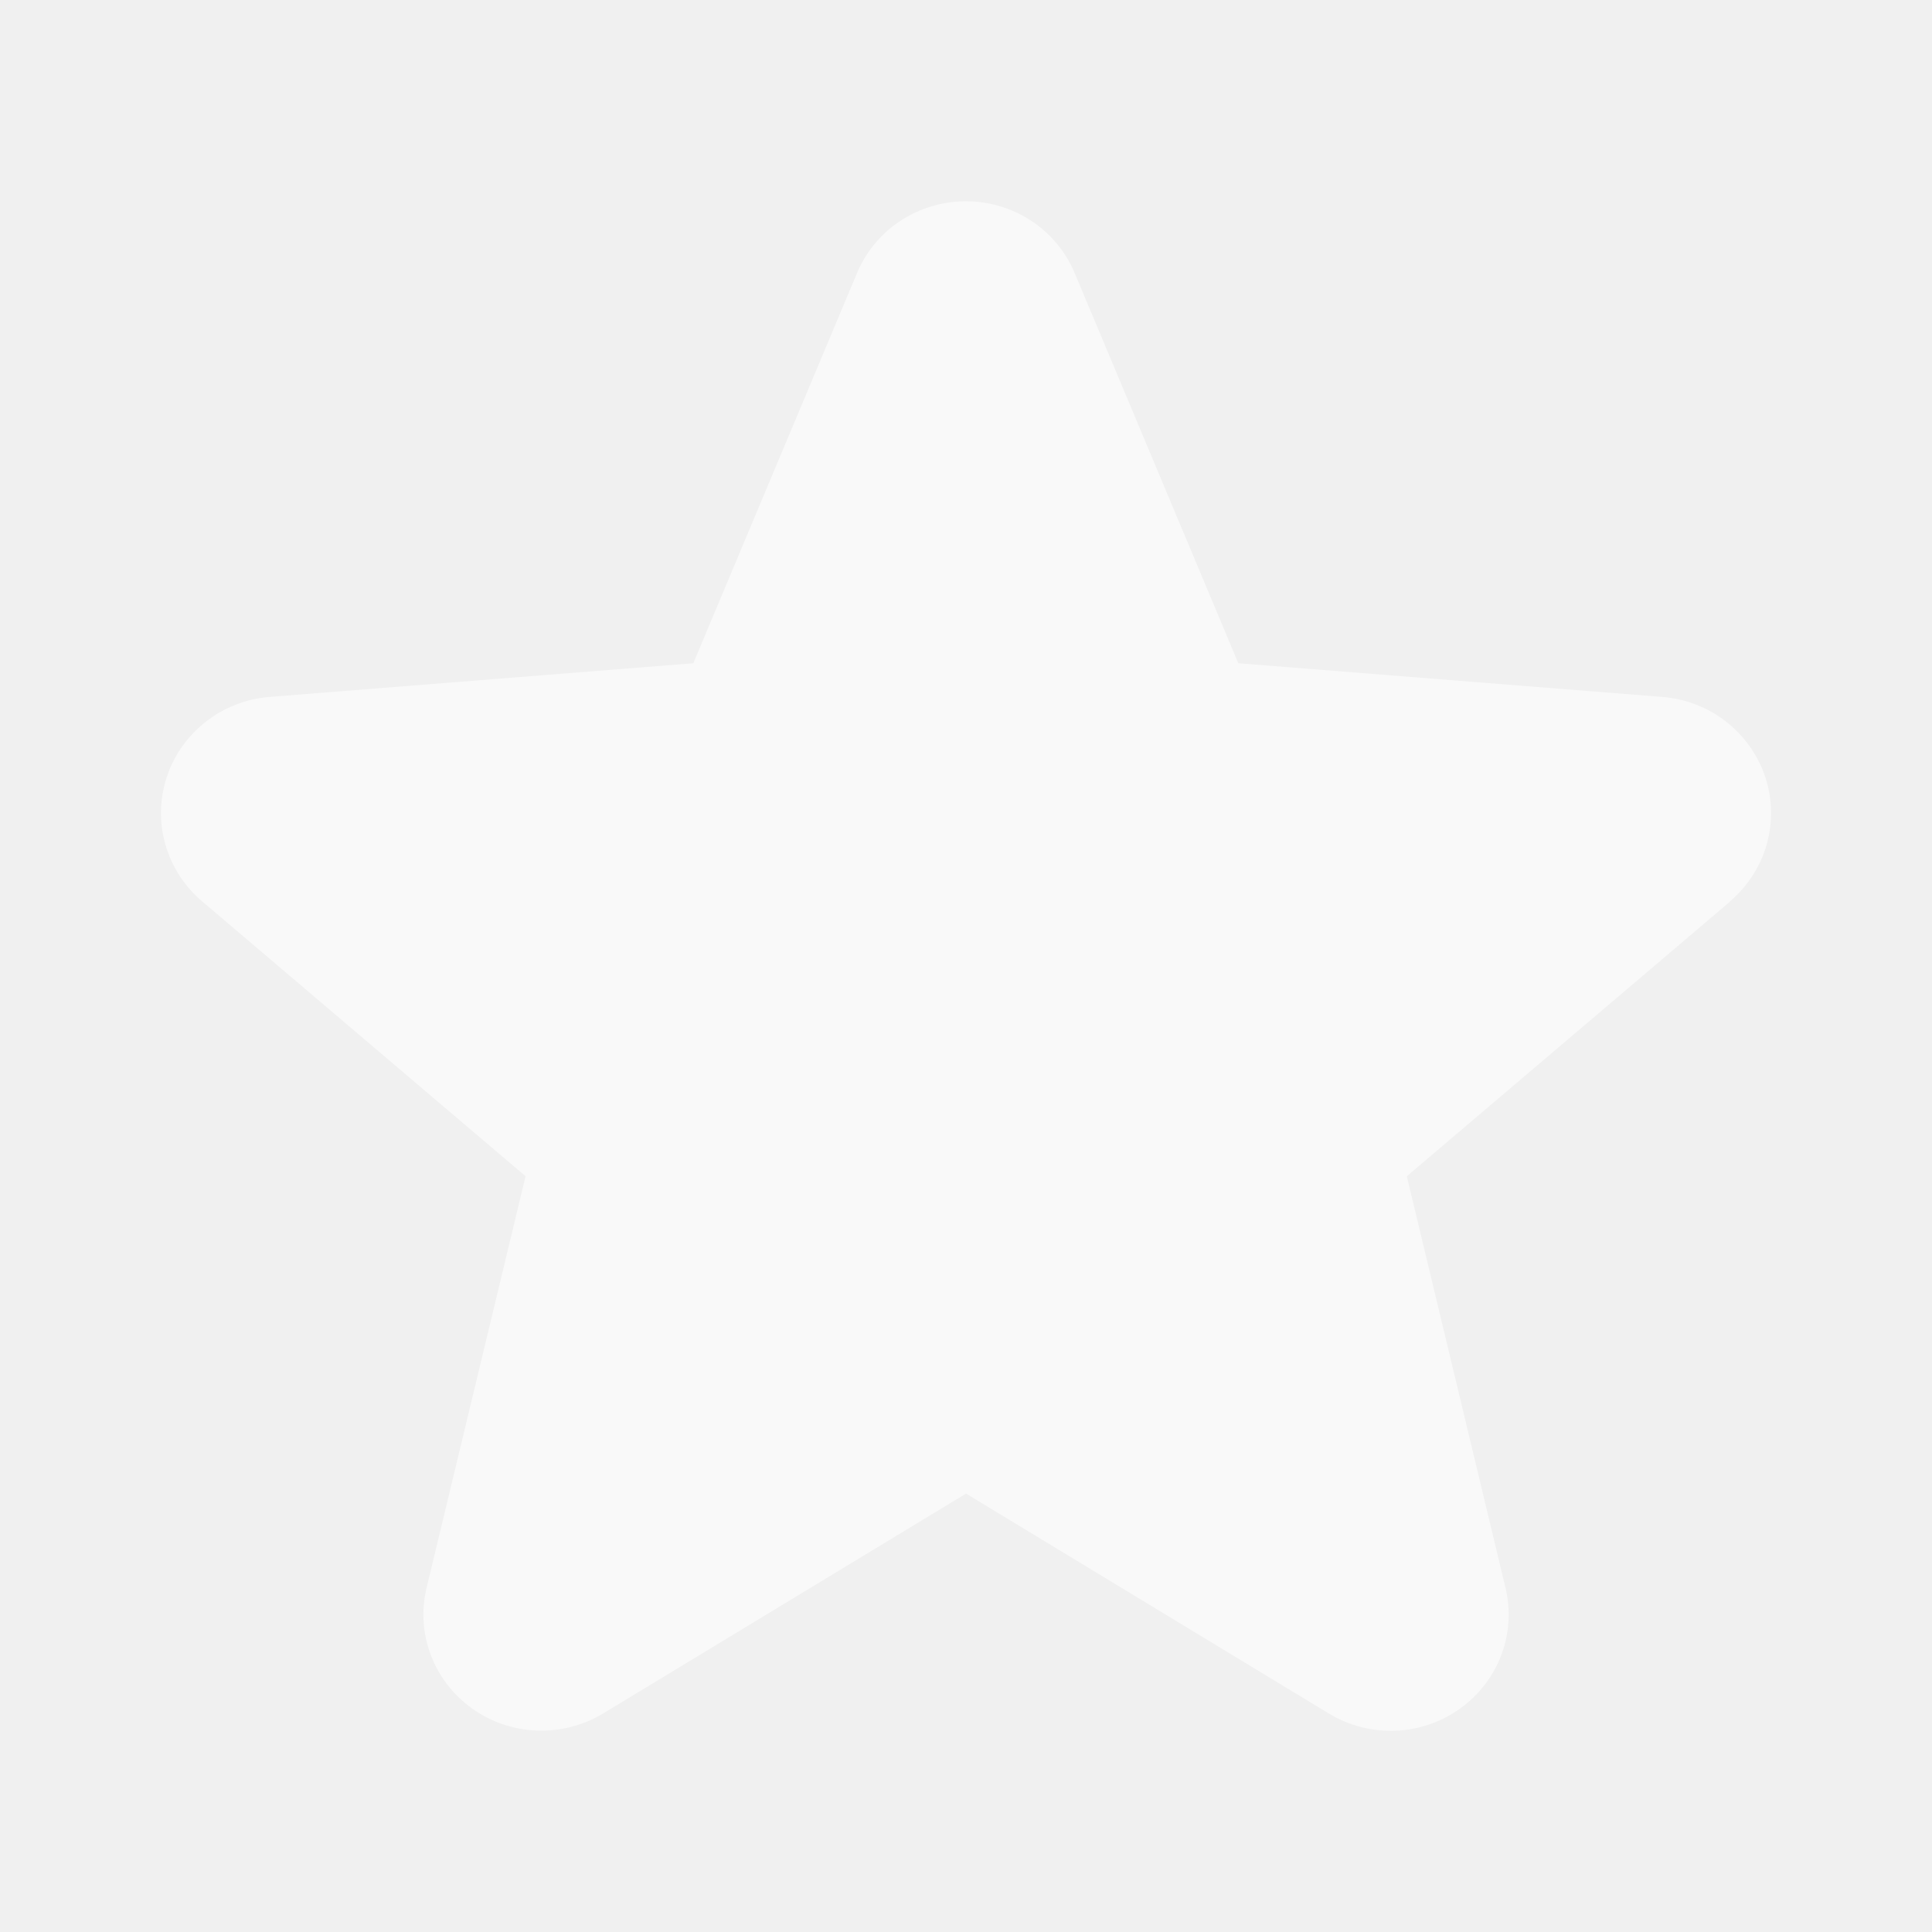
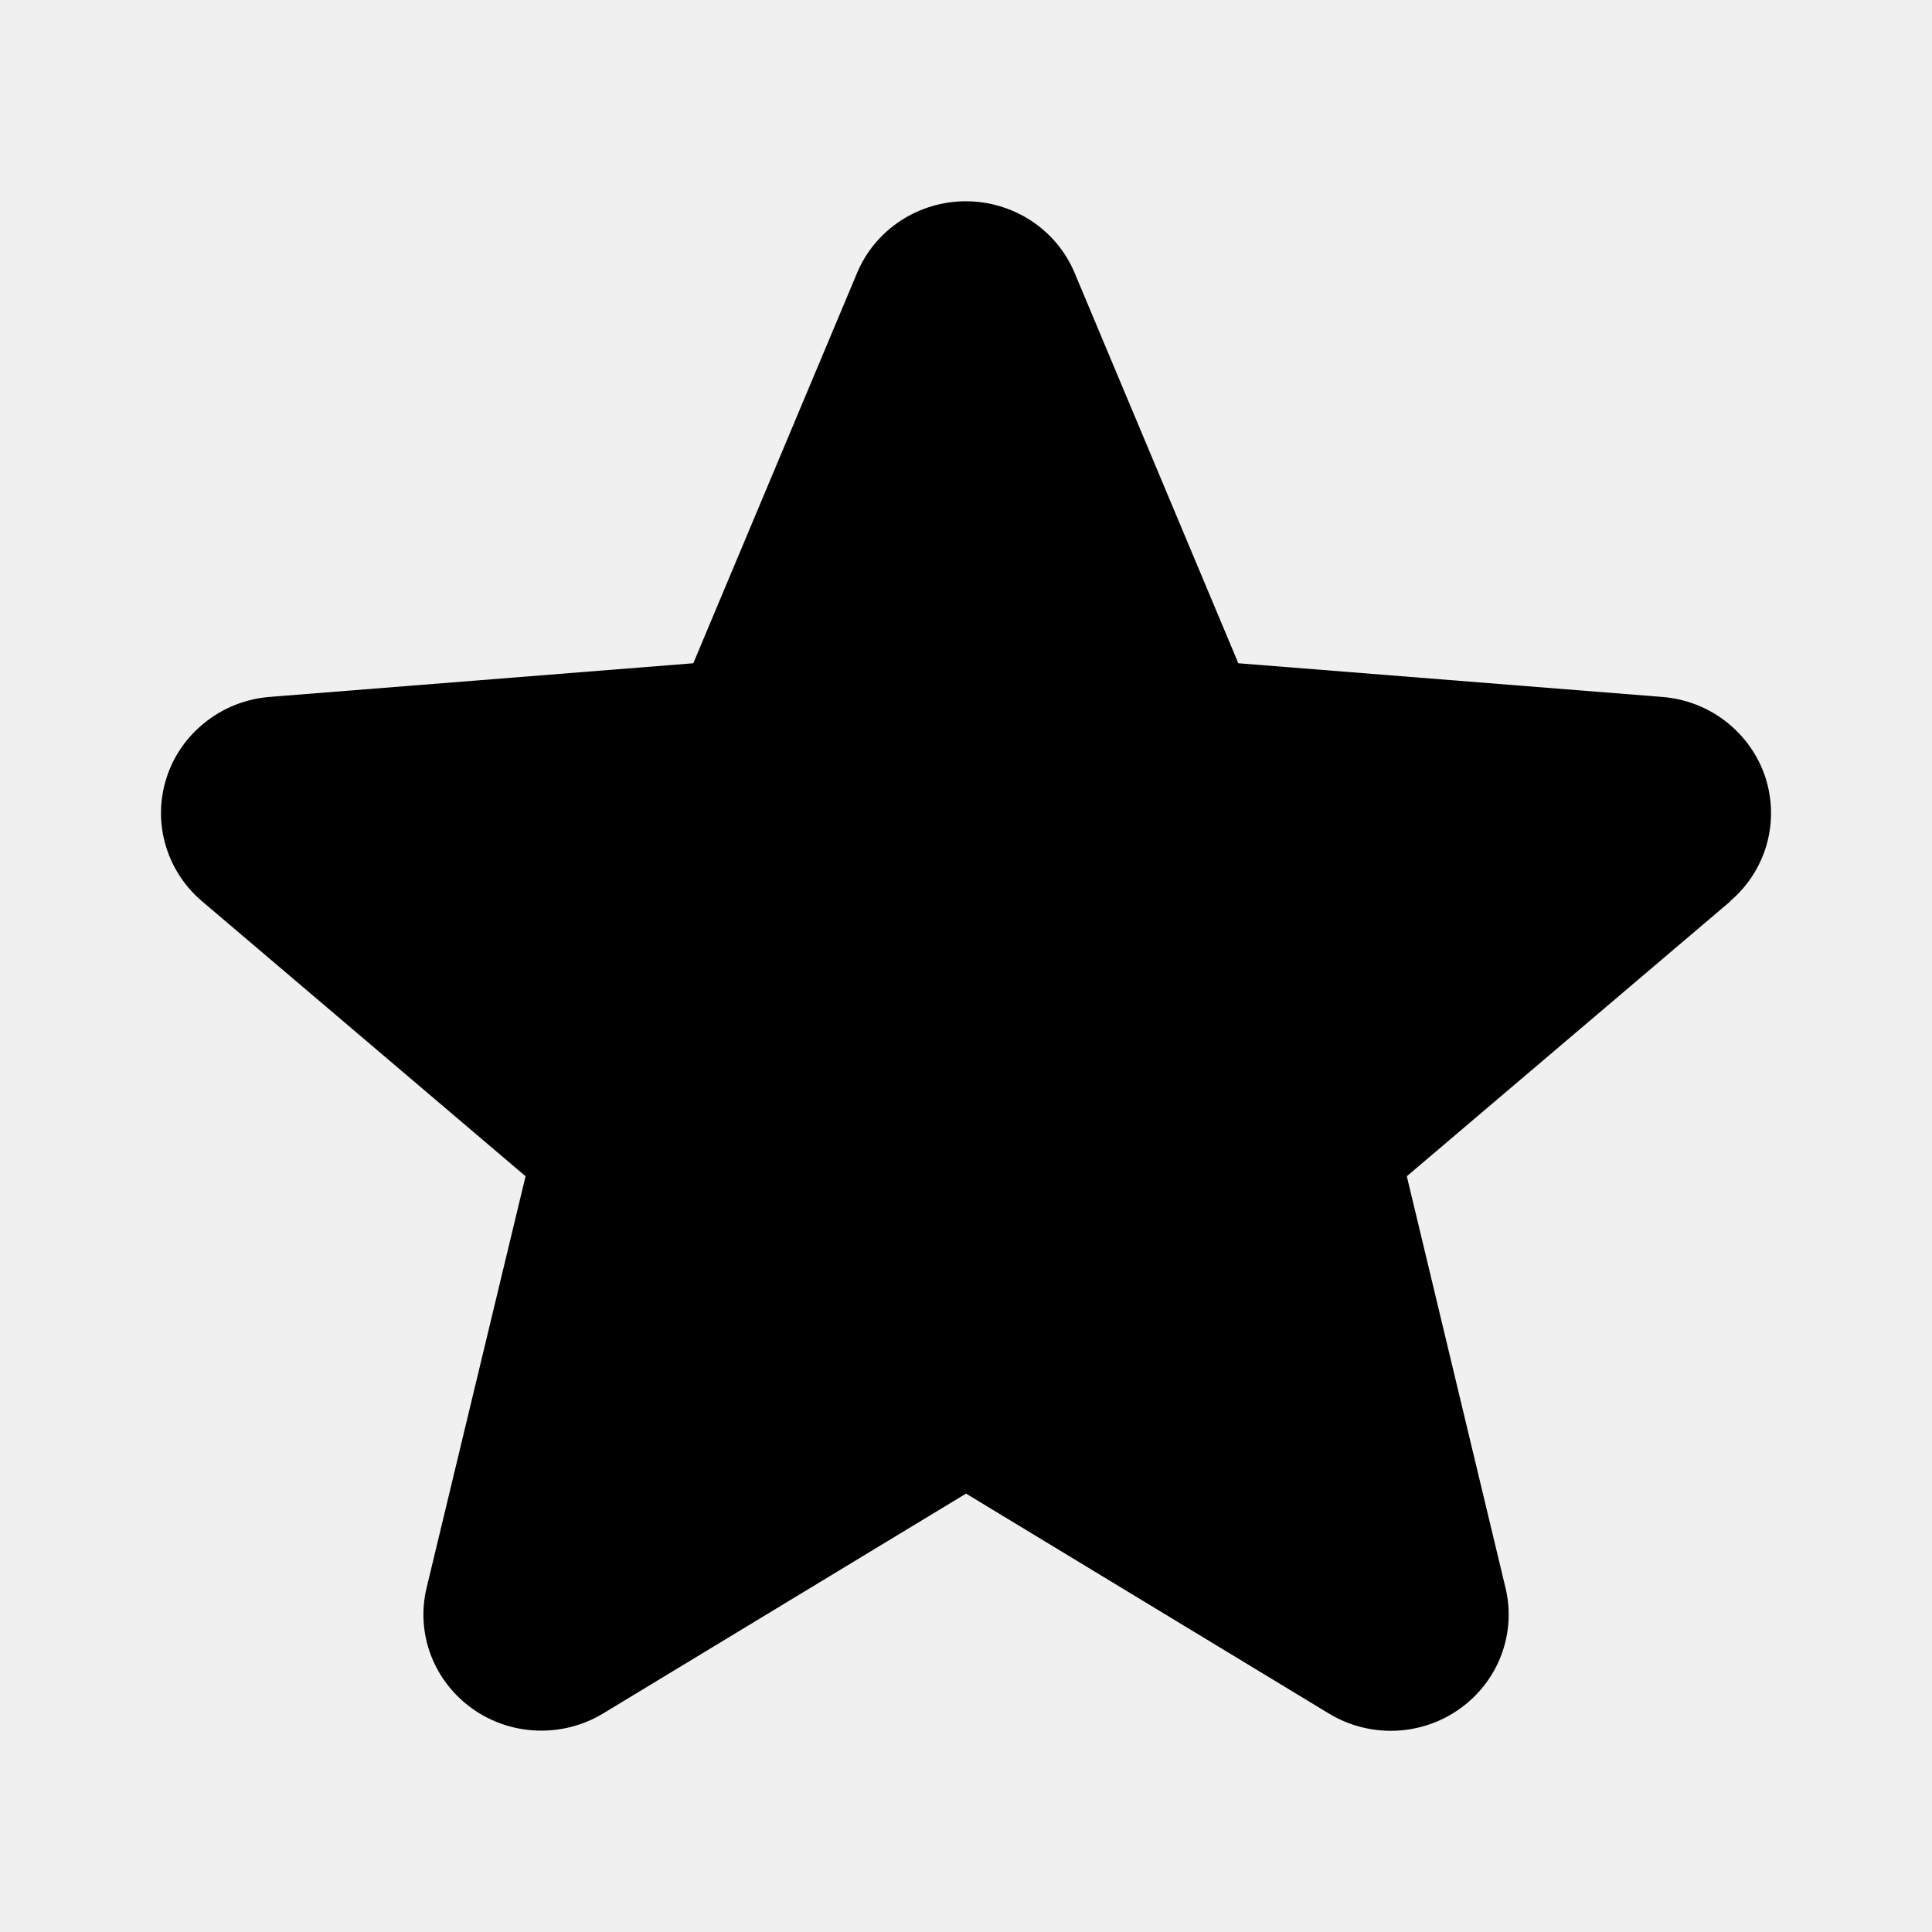
<svg xmlns="http://www.w3.org/2000/svg" preserveAspectRatio="none" overflow="visible" style="display: block;" width="20.571" height="20.571" viewBox="0 0 20.571 20.571" fill="none">
  <g id="icon/star">
-     <path id="Vector" d="M18.425 9.596L14.979 12.524L16.029 16.903C16.087 17.141 16.072 17.39 15.986 17.62C15.9 17.849 15.747 18.048 15.546 18.192C15.346 18.336 15.106 18.418 14.858 18.428C14.61 18.437 14.365 18.375 14.153 18.247L10.286 15.903L6.417 18.247C6.205 18.374 5.96 18.436 5.712 18.426C5.464 18.416 5.225 18.334 5.025 18.19C4.825 18.046 4.672 17.848 4.586 17.619C4.5 17.39 4.485 17.141 4.543 16.903L5.596 12.524L2.151 9.596C1.963 9.437 1.828 9.226 1.761 8.992C1.694 8.757 1.699 8.508 1.775 8.276C1.851 8.043 1.995 7.839 2.189 7.687C2.383 7.534 2.617 7.442 2.864 7.421L7.382 7.062L9.125 2.908C9.219 2.682 9.38 2.488 9.586 2.352C9.793 2.216 10.036 2.143 10.284 2.143C10.532 2.143 10.775 2.216 10.982 2.352C11.188 2.488 11.349 2.682 11.443 2.908L13.185 7.062L17.703 7.421C17.95 7.441 18.186 7.533 18.38 7.685C18.574 7.837 18.719 8.042 18.796 8.274C18.872 8.507 18.877 8.756 18.811 8.991C18.744 9.227 18.608 9.437 18.42 9.597L18.425 9.596Z" fill="white" fill-opacity="0.6" />
+     <path id="Vector" d="M18.425 9.596L14.979 12.524L16.029 16.903C16.087 17.141 16.072 17.39 15.986 17.62C15.9 17.849 15.747 18.048 15.546 18.192C15.346 18.336 15.106 18.418 14.858 18.428C14.61 18.437 14.365 18.375 14.153 18.247L10.286 15.903L6.417 18.247C6.205 18.374 5.96 18.436 5.712 18.426C5.464 18.416 5.225 18.334 5.025 18.19C4.825 18.046 4.672 17.848 4.586 17.619C4.5 17.39 4.485 17.141 4.543 16.903L5.596 12.524L2.151 9.596C1.963 9.437 1.828 9.226 1.761 8.992C1.694 8.757 1.699 8.508 1.775 8.276C1.851 8.043 1.995 7.839 2.189 7.687C2.383 7.534 2.617 7.442 2.864 7.421L7.382 7.062L9.125 2.908C9.219 2.682 9.38 2.488 9.586 2.352C9.793 2.216 10.036 2.143 10.284 2.143C10.532 2.143 10.775 2.216 10.982 2.352C11.188 2.488 11.349 2.682 11.443 2.908L13.185 7.062L17.703 7.421C17.95 7.441 18.186 7.533 18.38 7.685C18.574 7.837 18.719 8.042 18.796 8.274C18.872 8.507 18.877 8.756 18.811 8.991C18.744 9.227 18.608 9.437 18.42 9.597L18.425 9.596Z" fill="black" />
  </g>
</svg>
